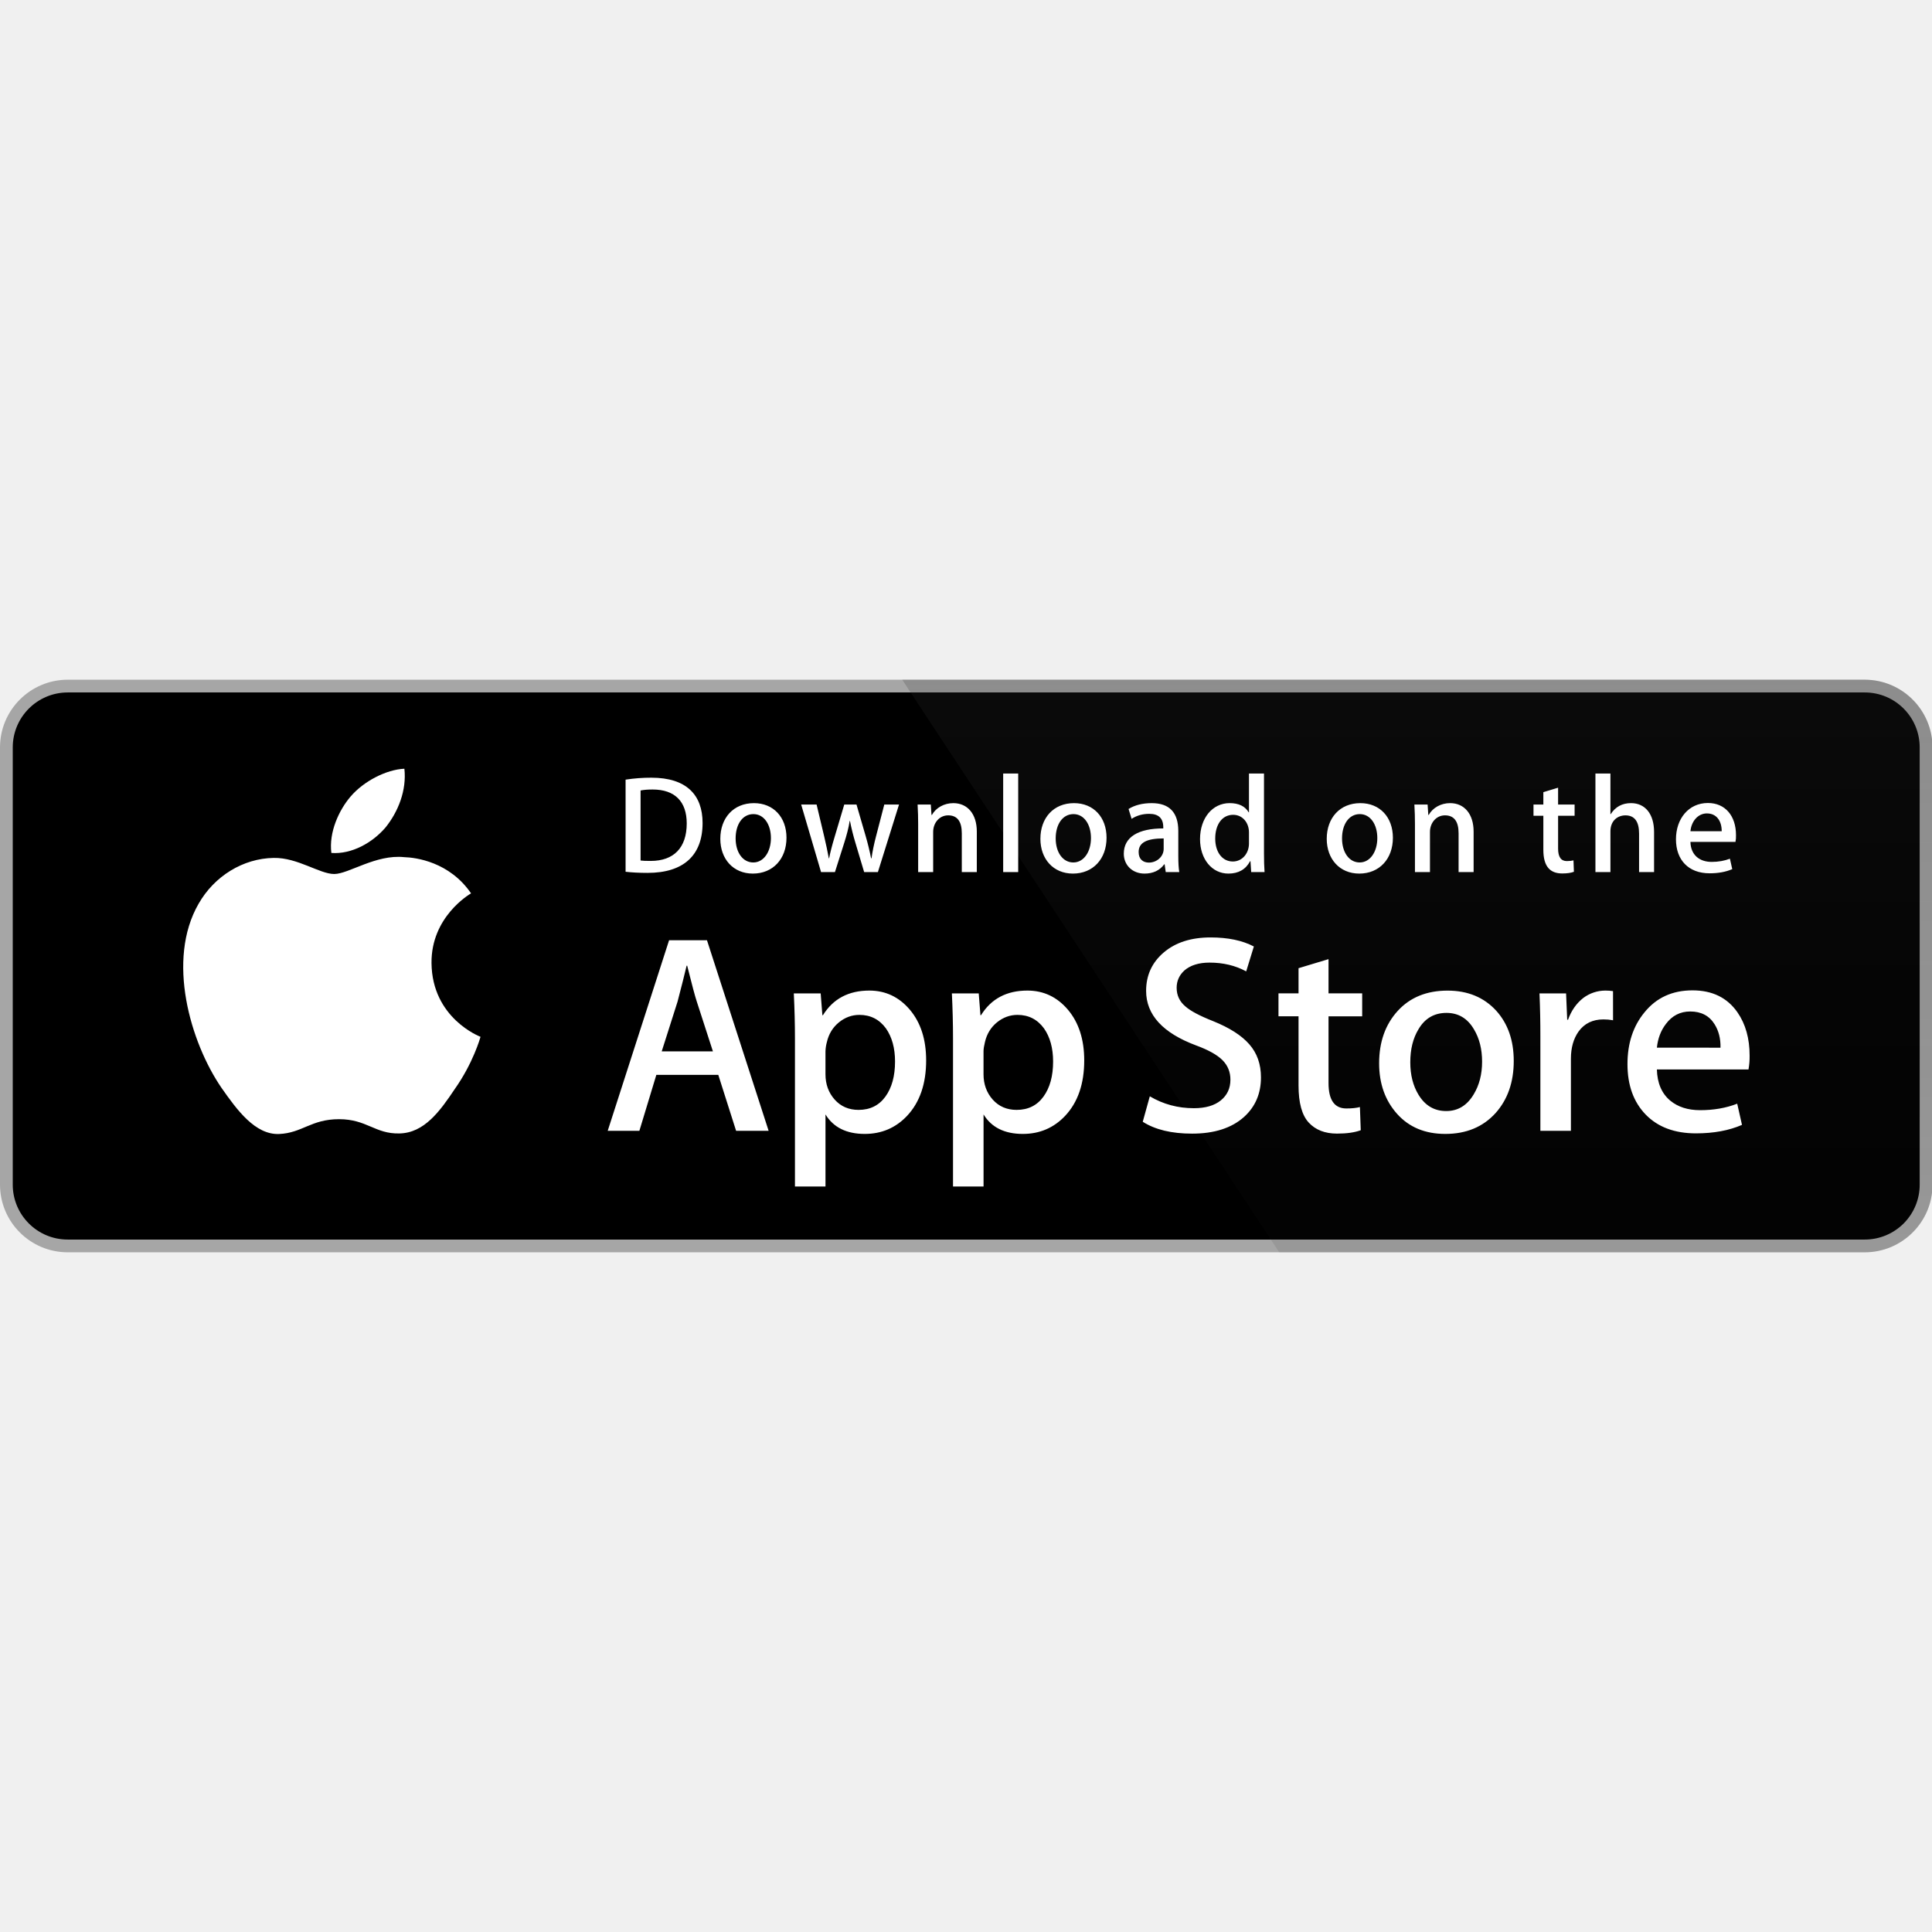
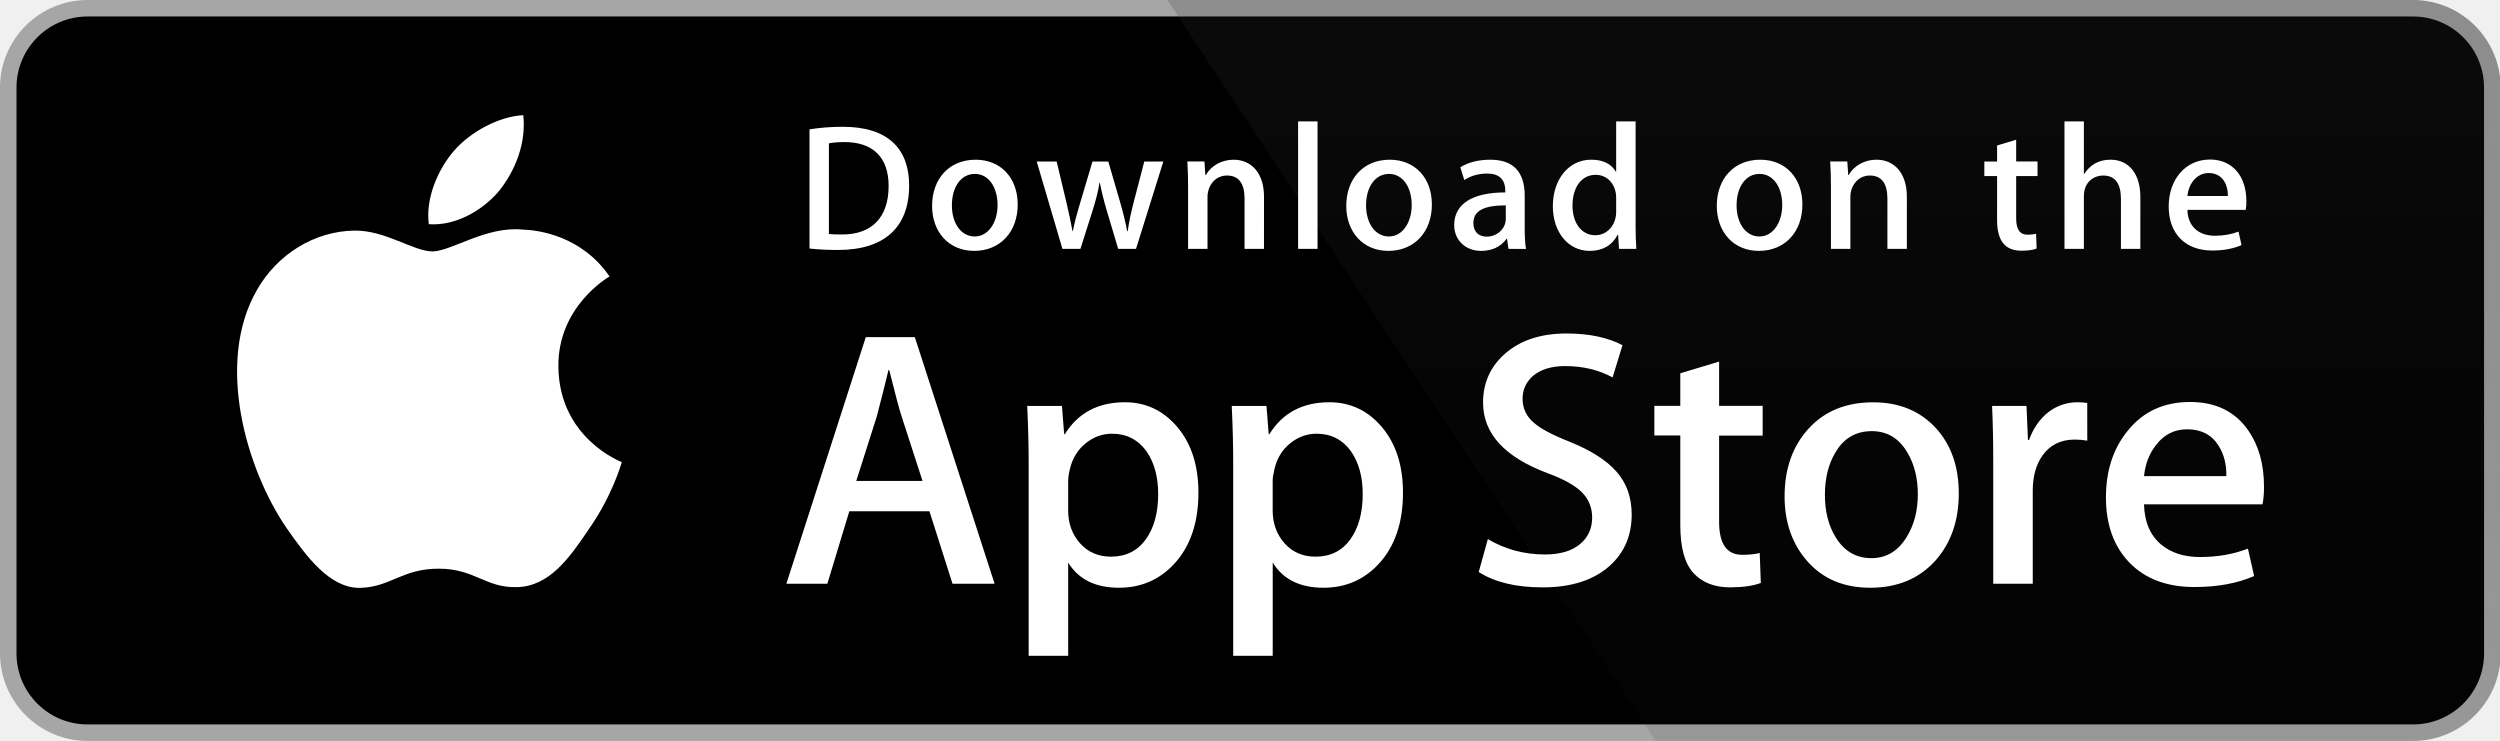
- <svg xmlns="http://www.w3.org/2000/svg" width="800px" height="800px" viewBox="0 -189.93 539.856 539.856">
+ <svg xmlns="http://www.w3.org/2000/svg" viewBox="0 0 539.856 160">
  <g transform="scale(4.00216 4.0011)">
    <path fill="#FFF" d="M134.032 35.268a3.83 3.83 0 0 1-3.834 3.83H4.729a3.835 3.835 0 0 1-3.839-3.83V4.725A3.84 3.84 0 0 1 4.729.89h125.468a3.834 3.834 0 0 1 3.834 3.835l.001 30.543z" />
    <path fill="#A6A6A6" d="M130.198 39.989H4.729A4.73 4.73 0 0 1 0 35.268V4.726A4.733 4.733 0 0 1 4.729 0h125.468a4.735 4.735 0 0 1 4.729 4.726v30.542c.002 2.604-2.123 4.721-4.728 4.721z" />
    <path d="M134.032 35.268a3.83 3.83 0 0 1-3.834 3.83H4.729a3.835 3.835 0 0 1-3.839-3.83V4.725A3.84 3.84 0 0 1 4.729.89h125.468a3.834 3.834 0 0 1 3.834 3.835l.001 30.543z" />
    <path fill="#FFF" d="M30.128 19.784c-.029-3.223 2.639-4.791 2.761-4.864-1.511-2.203-3.853-2.504-4.676-2.528-1.967-.207-3.875 1.177-4.877 1.177-1.022 0-2.565-1.157-4.228-1.123-2.14.033-4.142 1.272-5.24 3.196-2.266 3.923-.576 9.688 1.595 12.859 1.086 1.554 2.355 3.287 4.016 3.226 1.625-.066 2.232-1.035 4.193-1.035 1.943 0 2.513 1.035 4.207.996 1.744-.027 2.842-1.56 3.89-3.127 1.255-1.779 1.759-3.533 1.779-3.623-.04-.014-3.386-1.292-3.42-5.154zM26.928 10.306c.874-1.093 1.472-2.58 1.306-4.089-1.265.056-2.847.875-3.758 1.944-.806.942-1.526 2.486-1.34 3.938 1.421.106 2.88-.717 3.792-1.793z" />
    <linearGradient id="a" gradientUnits="userSpaceOnUse" x1="-23.235" y1="97.431" x2="-23.235" y2="61.386" gradientTransform="matrix(4.0022 0 0 4.0011 191.95 -349.736)">
      <stop offset="0" stop-color="#1a1a1a" stop-opacity=".1" />
      <stop offset=".123" stop-color="#212121" stop-opacity=".151" />
      <stop offset=".308" stop-color="#353535" stop-opacity=".227" />
      <stop offset=".532" stop-color="#575757" stop-opacity=".318" />
      <stop offset=".783" stop-color="#858585" stop-opacity=".421" />
      <stop offset="1" stop-color="#b3b3b3" stop-opacity=".51" />
    </linearGradient>
    <path fill="url(#a)" d="M130.198 0H62.993l26.323 39.989h40.882a4.733 4.733 0 0 0 4.729-4.724V4.726A4.734 4.734 0 0 0 130.198 0z" />
    <g fill="#FFF">
      <path d="M53.665 31.504h-2.271l-1.244-3.909h-4.324l-1.185 3.909H42.43l4.285-13.308h2.646l4.304 13.308zm-3.89-5.549L48.65 22.48c-.119-.355-.343-1.191-.671-2.507h-.04c-.132.566-.343 1.402-.632 2.507l-1.106 3.475h3.574zM64.663 26.588c0 1.632-.443 2.922-1.33 3.869-.794.843-1.781 1.264-2.958 1.264-1.271 0-2.185-.453-2.74-1.361v5.035h-2.132V25.062c0-1.025-.027-2.076-.079-3.154h1.875l.119 1.521h.04c.711-1.146 1.79-1.719 3.238-1.719 1.132 0 2.077.447 2.833 1.342.755.897 1.134 2.075 1.134 3.536zm-2.172.078c0-.934-.21-1.704-.632-2.311-.461-.631-1.08-.947-1.856-.947-.526 0-1.004.176-1.431.523-.428.35-.708.807-.839 1.373a2.784 2.784 0 0 0-.099.649v1.601c0 .697.214 1.286.642 1.768.428.48.984.721 1.668.721.803 0 1.428-.311 1.875-.928.448-.619.672-1.435.672-2.449zM75.7 26.588c0 1.632-.443 2.922-1.33 3.869-.795.843-1.781 1.264-2.959 1.264-1.271 0-2.185-.453-2.74-1.361v5.035h-2.132V25.062c0-1.025-.027-2.076-.079-3.154h1.875l.119 1.521h.04c.71-1.146 1.789-1.719 3.238-1.719 1.131 0 2.076.447 2.834 1.342.754.897 1.134 2.075 1.134 3.536zm-2.173.078c0-.934-.211-1.704-.633-2.311-.461-.631-1.078-.947-1.854-.947-.526 0-1.004.176-1.433.523-.428.35-.707.807-.838 1.373-.065.264-.1.479-.1.649v1.601c0 .697.215 1.286.641 1.768.428.479.984.721 1.67.721.804 0 1.429-.311 1.875-.928.448-.619.672-1.435.672-2.449zM88.04 27.771c0 1.133-.396 2.054-1.183 2.765-.866.776-2.075 1.165-3.625 1.165-1.432 0-2.58-.276-3.446-.829l.493-1.777c.935.554 1.962.83 3.08.83.804 0 1.429-.182 1.875-.543.447-.362.673-.846.673-1.45 0-.541-.187-.994-.554-1.363-.369-.368-.979-.711-1.836-1.026-2.33-.869-3.496-2.14-3.496-3.812 0-1.092.412-1.986 1.234-2.685.822-.698 1.912-1.047 3.268-1.047 1.211 0 2.22.211 3.021.632l-.535 1.738c-.754-.408-1.605-.612-2.557-.612-.752 0-1.342.185-1.764.553-.355.329-.535.73-.535 1.206 0 .525.205.961.613 1.303.354.315 1 .658 1.934 1.026 1.146.462 1.988 1 2.527 1.618.543.618.813 1.389.813 2.308zM95.107 23.508h-2.35v4.659c0 1.185.414 1.776 1.244 1.776.381 0 .697-.032.947-.099l.059 1.619c-.42.157-.973.236-1.658.236-.842 0-1.5-.257-1.975-.771-.473-.514-.711-1.375-.711-2.587v-4.837h-1.4v-1.6h1.4v-1.757l2.094-.632v2.389h2.35v1.604zM105.689 26.627c0 1.475-.422 2.686-1.264 3.633-.881.975-2.053 1.461-3.514 1.461-1.41 0-2.531-.467-3.367-1.4-.836-.935-1.254-2.113-1.254-3.534 0-1.487.432-2.705 1.293-3.652.863-.948 2.025-1.422 3.486-1.422 1.408 0 2.539.468 3.395 1.402.818.906 1.225 2.076 1.225 3.512zm-2.21.049c0-.879-.19-1.633-.571-2.264-.447-.762-1.087-1.143-1.916-1.143-.854 0-1.509.381-1.955 1.143-.382.631-.572 1.398-.572 2.304 0 .88.19 1.636.572 2.265.461.762 1.104 1.143 1.937 1.143.815 0 1.454-.389 1.916-1.162.392-.646.589-1.405.589-2.286zM112.622 23.783a3.71 3.71 0 0 0-.672-.059c-.75 0-1.33.282-1.738.85-.354.5-.532 1.132-.532 1.895v5.035h-2.132V24.93a67.43 67.43 0 0 0-.062-3.021h1.857l.078 1.836h.059c.226-.631.58-1.14 1.066-1.521a2.578 2.578 0 0 1 1.541-.514c.197 0 .375.014.533.039l.002 2.034zM122.157 26.252a5 5 0 0 1-.078.967h-6.396c.024.948.334 1.674.928 2.174.539.446 1.236.67 2.092.67.947 0 1.811-.15 2.588-.453l.334 1.479c-.908.396-1.98.593-3.217.593-1.488 0-2.656-.438-3.506-1.312-.848-.875-1.273-2.051-1.273-3.524 0-1.446.395-2.651 1.186-3.612.828-1.026 1.947-1.539 3.355-1.539 1.383 0 2.43.513 3.141 1.539.563.813.846 1.821.846 3.018zm-2.033-.553c.015-.633-.125-1.178-.414-1.639-.369-.594-.937-.89-1.698-.89-.697 0-1.265.289-1.697.869-.355.461-.566 1.015-.631 1.658l4.44.002z" />
    </g>
    <g fill="#FFF">
      <path d="M45.211 13.491c-.593 0-1.106-.029-1.533-.078V6.979a11.606 11.606 0 0 1 1.805-.136c2.445 0 3.571 1.203 3.571 3.164 0 2.262-1.33 3.484-3.843 3.484zm.358-5.823c-.33 0-.611.02-.844.068v4.891c.126.02.368.029.708.029 1.602 0 2.514-.912 2.514-2.62 0-1.523-.825-2.368-2.378-2.368zM52.563 13.54c-1.378 0-2.271-1.029-2.271-2.426 0-1.456.912-2.494 2.349-2.494 1.358 0 2.271.98 2.271 2.417 0 1.474-.941 2.503-2.349 2.503zm.04-4.154c-.757 0-1.242.708-1.242 1.698 0 .971.495 1.679 1.232 1.679s1.232-.757 1.232-1.699c0-.96-.485-1.678-1.222-1.678zM62.77 8.717l-1.475 4.716h-.961l-.611-2.048a15.53 15.53 0 0 1-.379-1.523h-.02c-.077.514-.223 1.029-.378 1.523l-.65 2.048h-.971l-1.388-4.716h1.077l.534 2.242c.126.534.232 1.038.32 1.514h.02c.077-.397.203-.893.388-1.504l.67-2.251h.854l.641 2.203c.155.534.281 1.058.379 1.553h.028c.068-.485.175-1 .32-1.553l.573-2.203 1.029-.001zM68.2 13.433h-1.048v-2.708c0-.834-.32-1.252-.951-1.252-.621 0-1.048.534-1.048 1.155v2.805h-1.048v-3.368c0-.417-.01-.864-.039-1.349h.922l.049.728h.029c.282-.504.854-.824 1.495-.824.99 0 1.64.757 1.64 1.989l-.001 2.824zM71.09 13.433h-1.049v-6.88h1.049v6.88zM74.911 13.54c-1.377 0-2.271-1.029-2.271-2.426 0-1.456.912-2.494 2.348-2.494 1.359 0 2.271.98 2.271 2.417.001 1.474-.941 2.503-2.348 2.503zm.039-4.154c-.757 0-1.242.708-1.242 1.698 0 .971.496 1.679 1.231 1.679.738 0 1.232-.757 1.232-1.699.001-.96-.483-1.678-1.221-1.678zM81.391 13.433l-.076-.543h-.028c-.32.437-.787.65-1.379.65-.845 0-1.445-.592-1.445-1.388 0-1.164 1.009-1.766 2.756-1.766v-.087c0-.621-.329-.932-.979-.932-.465 0-.873.117-1.232.35l-.213-.689c.436-.272.98-.408 1.619-.408 1.232 0 1.854.65 1.854 1.951v1.737c0 .476.021.845.068 1.126l-.945-.001zm-.144-2.349c-1.164 0-1.748.282-1.748.951 0 .495.301.737.719.737.533 0 1.029-.407 1.029-.96v-.728zM87.357 13.433l-.049-.757h-.029c-.301.572-.807.864-1.514.864-1.137 0-1.979-1-1.979-2.407 0-1.475.873-2.514 2.065-2.514.631 0 1.078.213 1.33.641h.021V6.553h1.049v5.609c0 .456.011.883.039 1.271h-.933zm-.155-2.775c0-.66-.437-1.223-1.104-1.223-.777 0-1.252.689-1.252 1.659 0 .951.493 1.602 1.231 1.602.659 0 1.125-.573 1.125-1.252v-.786zM94.902 13.54c-1.377 0-2.27-1.029-2.27-2.426 0-1.456.912-2.494 2.348-2.494 1.359 0 2.271.98 2.271 2.417.001 1.474-.94 2.503-2.349 2.503zm.039-4.154c-.756 0-1.241.708-1.241 1.698 0 .971.495 1.679 1.231 1.679.738 0 1.232-.757 1.232-1.699.002-.96-.483-1.678-1.222-1.678zM102.887 13.433h-1.049v-2.708c0-.834-.32-1.252-.951-1.252-.621 0-1.047.534-1.047 1.155v2.805h-1.049v-3.368c0-.417-.01-.864-.039-1.349h.922l.049.728h.029c.281-.504.854-.825 1.494-.825.99 0 1.641.757 1.641 1.989v2.825zM109.938 9.503h-1.153v2.29c0 .583.202.874.61.874.185 0 .34-.02.465-.049l.029.796c-.203.078-.475.117-.813.117-.826 0-1.32-.456-1.32-1.65V9.503h-.688v-.786h.688v-.864l1.029-.311v1.174h1.153v.787zM115.486 13.433h-1.047v-2.688c0-.844-.319-1.271-.951-1.271-.543 0-1.049.369-1.049 1.116v2.843h-1.047v-6.88h1.047v2.833h.021c.33-.514.808-.767 1.418-.767.998 0 1.608.776 1.608 2.009v2.805zM121.17 11.327h-3.145c.02.893.611 1.397 1.486 1.397.465 0 .893-.078 1.271-.223l.163.728c-.446.194-.971.291-1.582.291-1.475 0-2.348-.932-2.348-2.377 0-1.446.894-2.533 2.23-2.533 1.205 0 1.961.893 1.961 2.242a2.02 2.02 0 0 1-.036.475zm-.961-.747c0-.728-.367-1.242-1.037-1.242-.602 0-1.078.524-1.146 1.242h2.183z" />
    </g>
  </g>
</svg>
